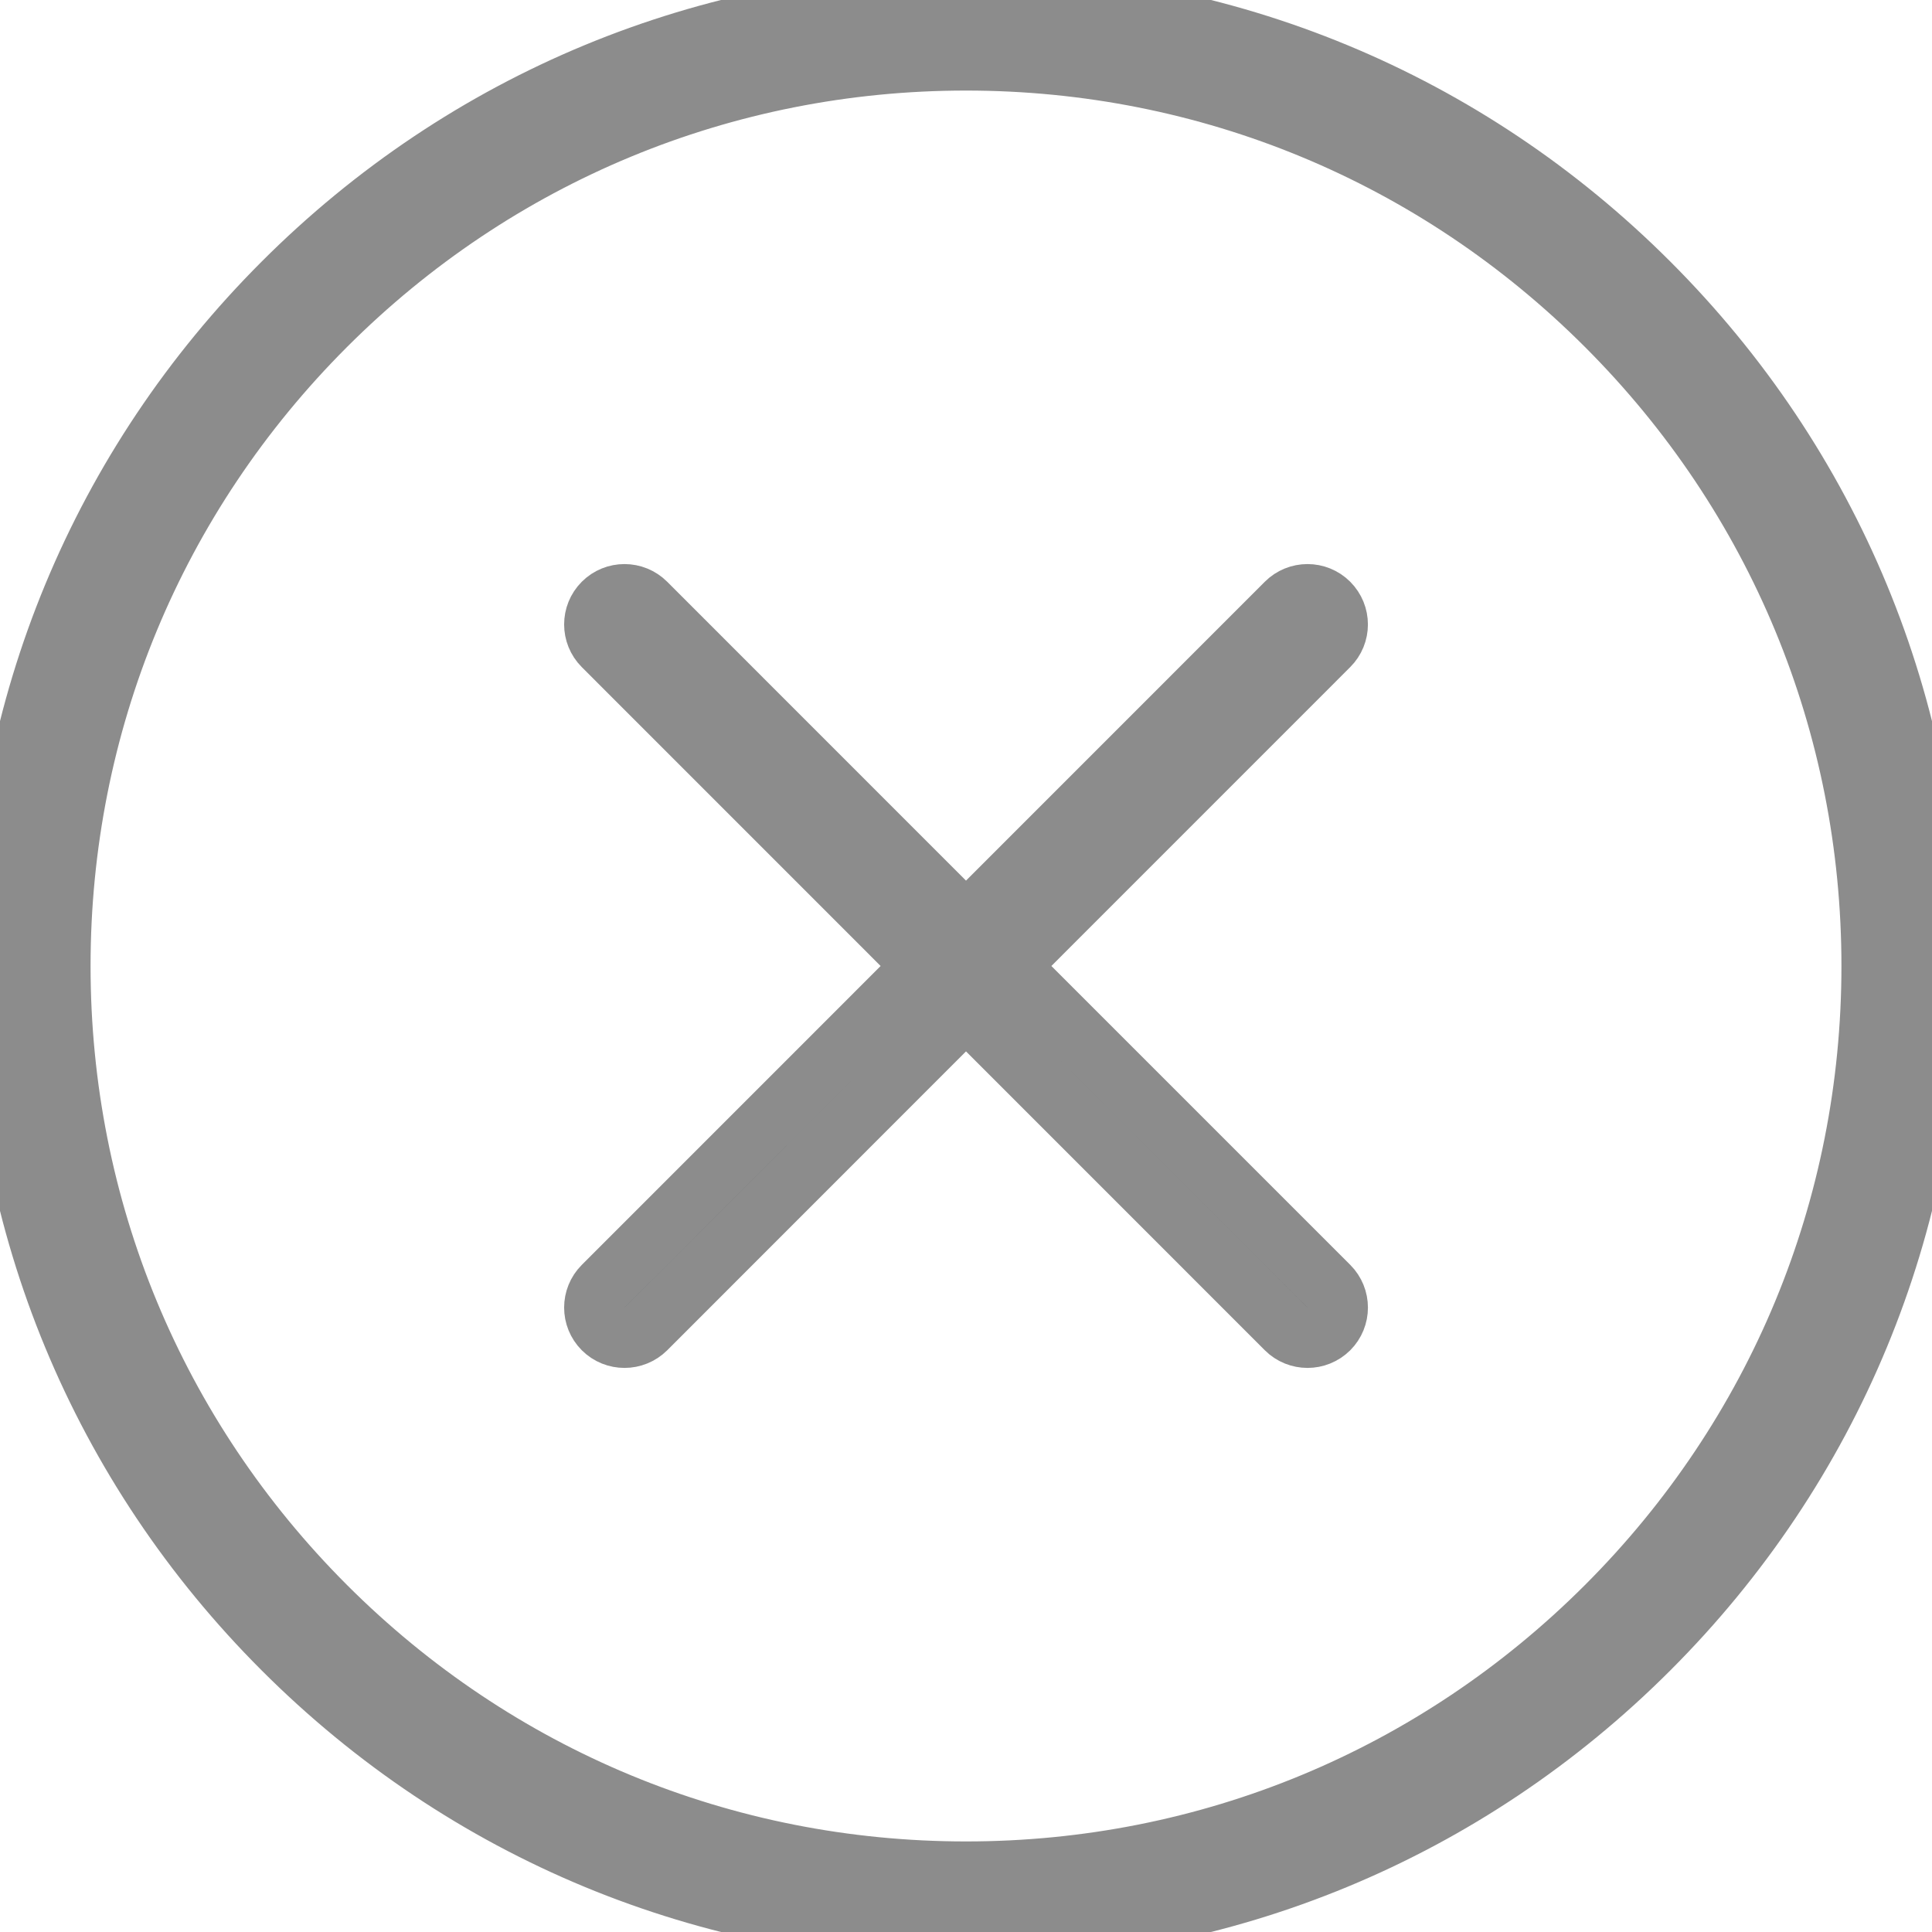
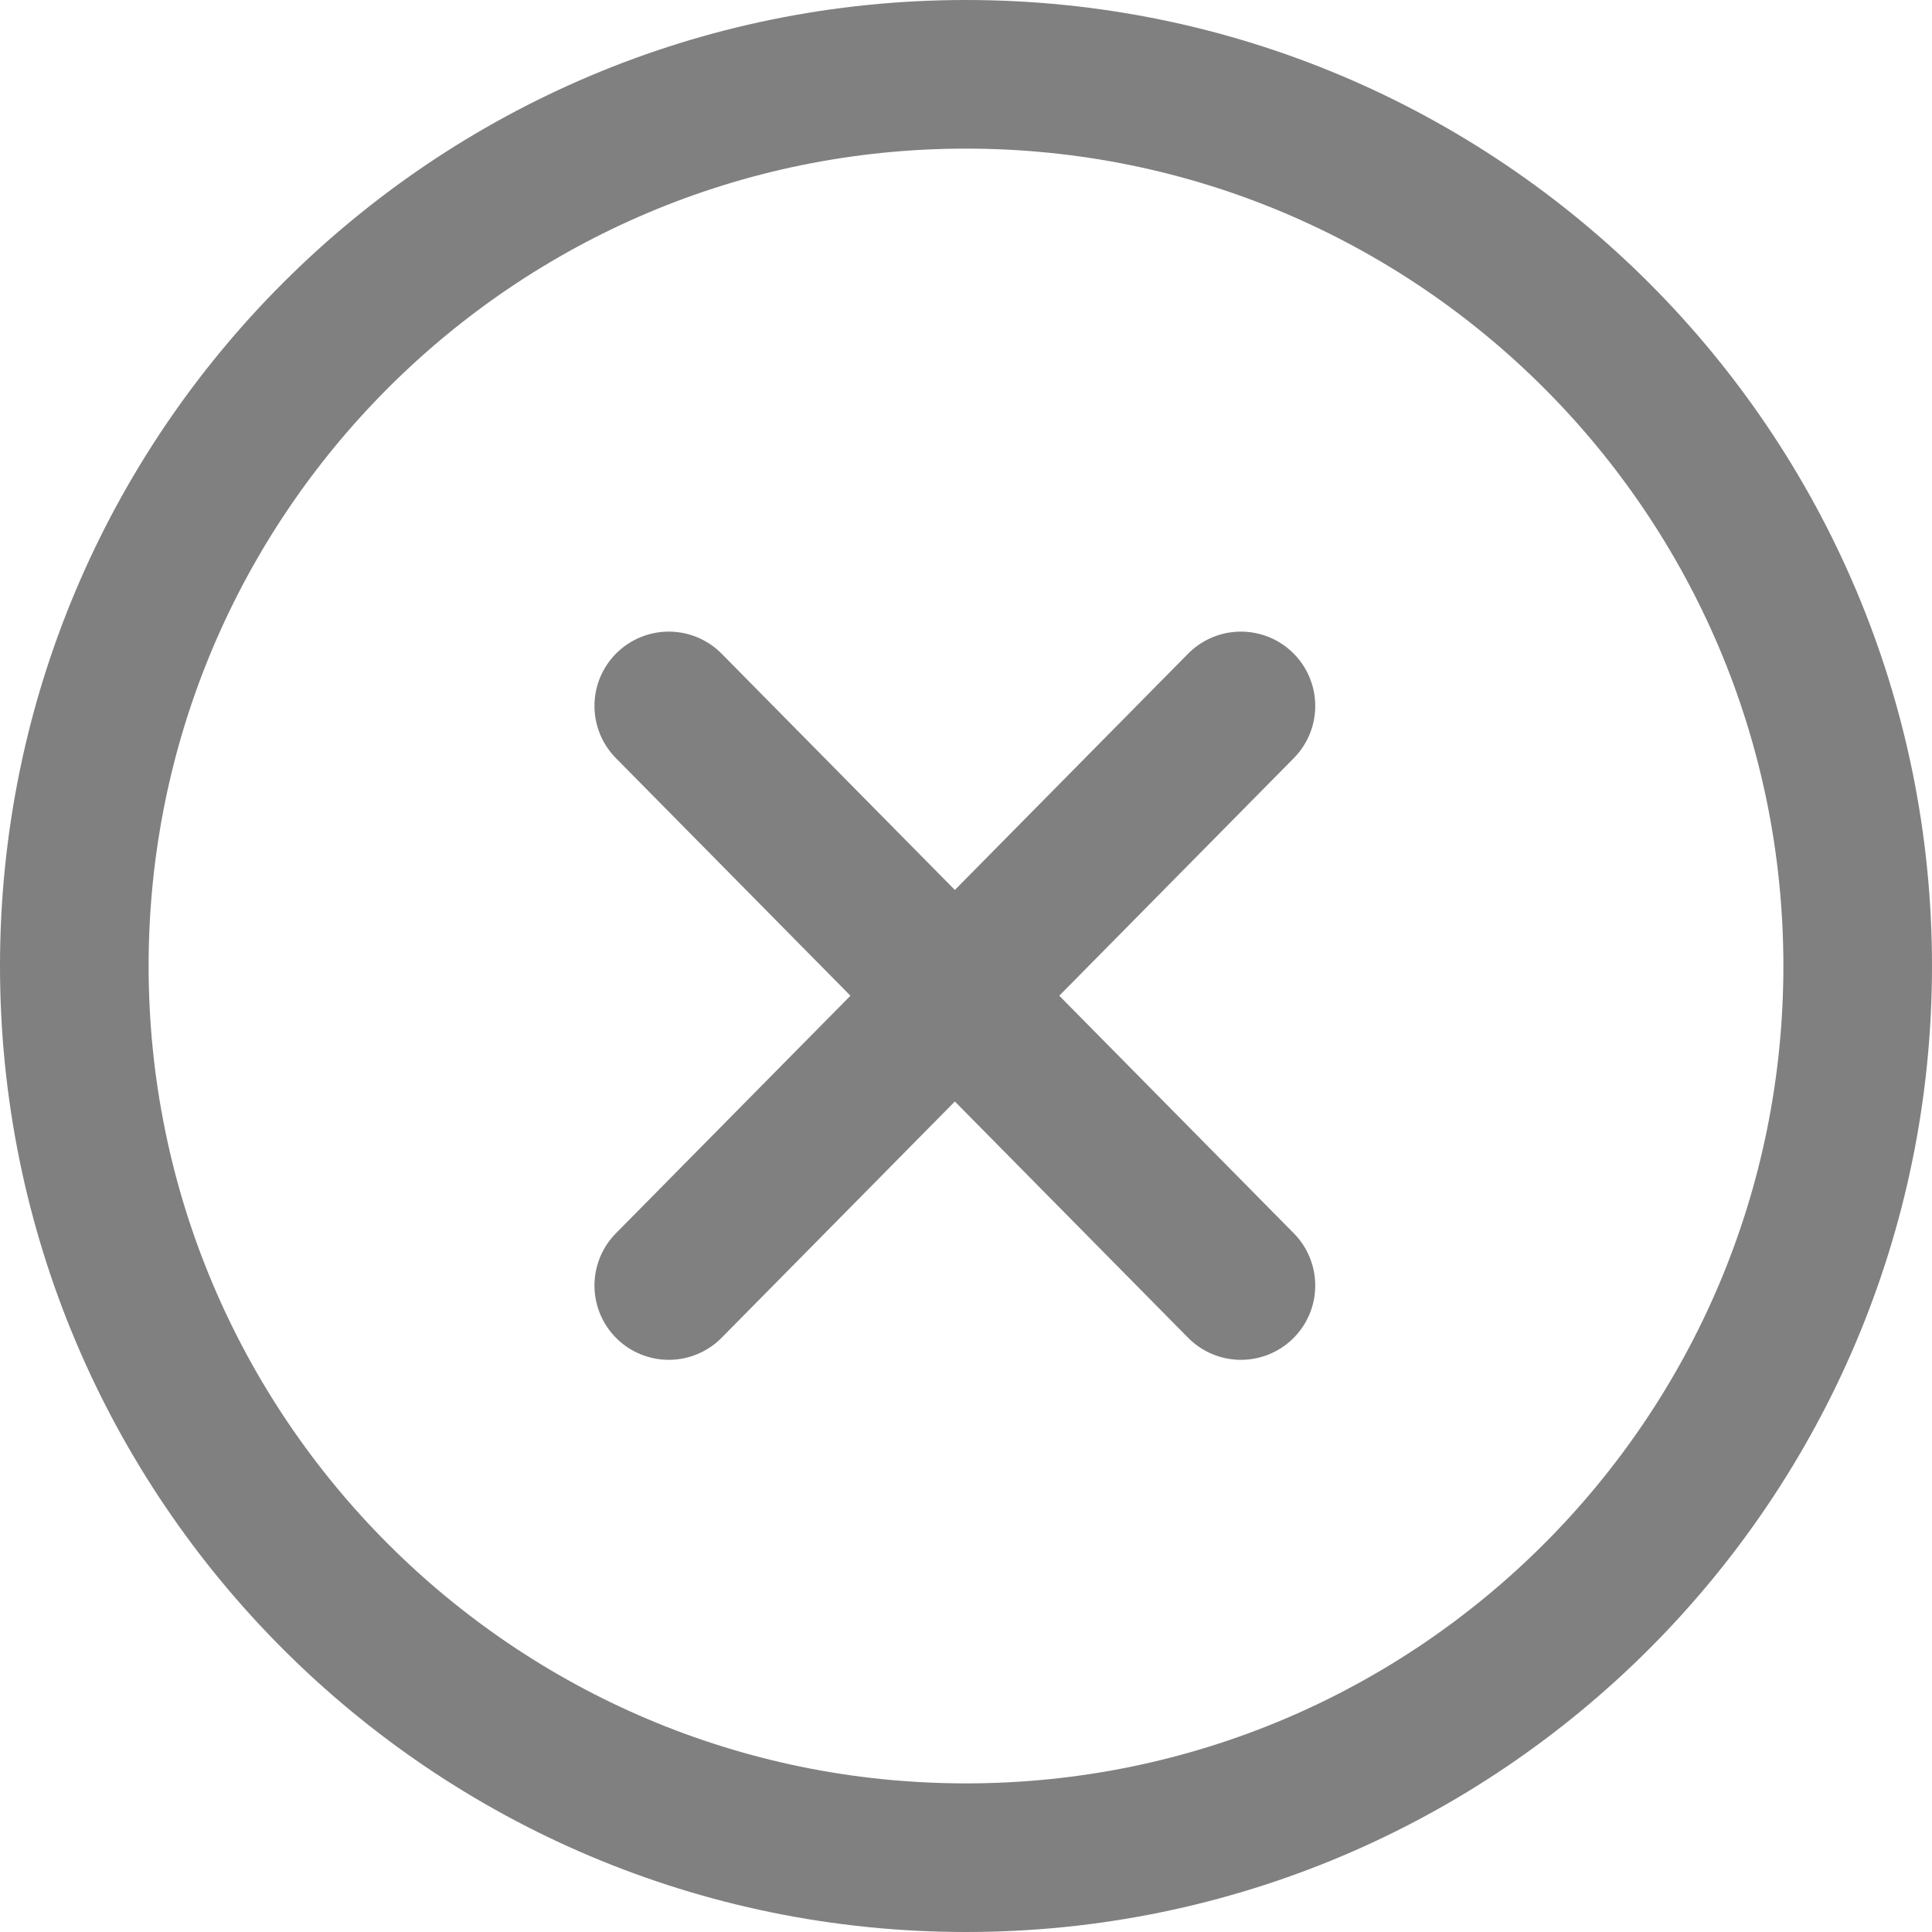
- <svg xmlns="http://www.w3.org/2000/svg" version="1.1" id="Layer_1" width="16" height="16" viewBox="0 0 32 32" xml:space="preserve" fill="#808080" style="fill: rgb(0, 0, 0) !important; stroke: rgb(0, 0, 0) !important;" stroke="#808080" stroke-width="1.0">
-   <g id="SVGRepo_iconCarrier" style="fill: rgb(10, 20, 30) !important; stroke: rgb(0, 0, 0) !important;">
-     <g style="fill: rgb(0, 0, 0) !important; stroke: rgb(0, 0, 0) !important;">
-       <path fill="#808080" d="M16,0C11.726,0,7.708,1.664,4.687,4.687C1.665,7.708,0,11.727,0,16s1.665,8.292,4.687,11.313 C7.708,30.336,11.726,32,16,32s8.292-1.664,11.313-4.687C30.335,24.292,32,20.273,32,16s-1.665-8.292-4.687-11.313 C24.292,1.664,20.274,0,16,0z M26.606,26.606C23.773,29.439,20.007,31,16,31s-7.773-1.561-10.606-4.394S1,20.007,1,16 S2.561,8.227,5.394,5.394S11.993,1,16,1s7.773,1.561,10.606,4.394S31,11.993,31,16S29.439,23.773,26.606,26.606z" style="fill: rgb(140, 140, 140) !important; stroke: rgb(140, 140, 140) !important;" />
-       <path fill="#808080" d="M22.01,9.989c-0.195-0.195-0.512-0.195-0.707,0L16,15.293l-5.303-5.304c-0.195-0.195-0.512-0.195-0.707,0 s-0.195,0.512,0,0.707L15.293,16L9.99,21.304c-0.195,0.195-0.195,0.512,0,0.707c0.098,0.098,0.226,0.146,0.354,0.146 s0.256-0.049,0.354-0.146L16,16.707l5.303,5.304c0.098,0.098,0.226,0.146,0.354,0.146s0.256-0.049,0.354-0.146 c0.195-0.195,0.195-0.512,0-0.707L16.707,16l5.303-5.304C22.206,10.501,22.206,10.185,22.01,9.989z" style="fill: rgb(56, 66, 69) !important; stroke: rgb(140, 140, 140) !important;" />
-     </g>
-   </g>
+ <svg xmlns="http://www.w3.org/2000/svg" fill="none" height="16" viewBox="0 0 26 26" width="16">
+   <path d="M13 25C19.627 25 25 19.627 25 13C25 6.373 19.627 1 13 1C6.373 1 1 6.373 1 13C1 19.627 6.373 25 13 25Z" stroke="#808080" stroke-linecap="round" stroke-miterlimit="10" stroke-width="2" />
+   <path d="M9 9.5L16.7 17.3" stroke="#808080" stroke-linecap="round" stroke-miterlimit="10" stroke-width="2" />
+   <path d="M16.7 9.5L9 17.3" stroke="#808080" stroke-linecap="round" stroke-miterlimit="10" stroke-width="2" />
</svg>
